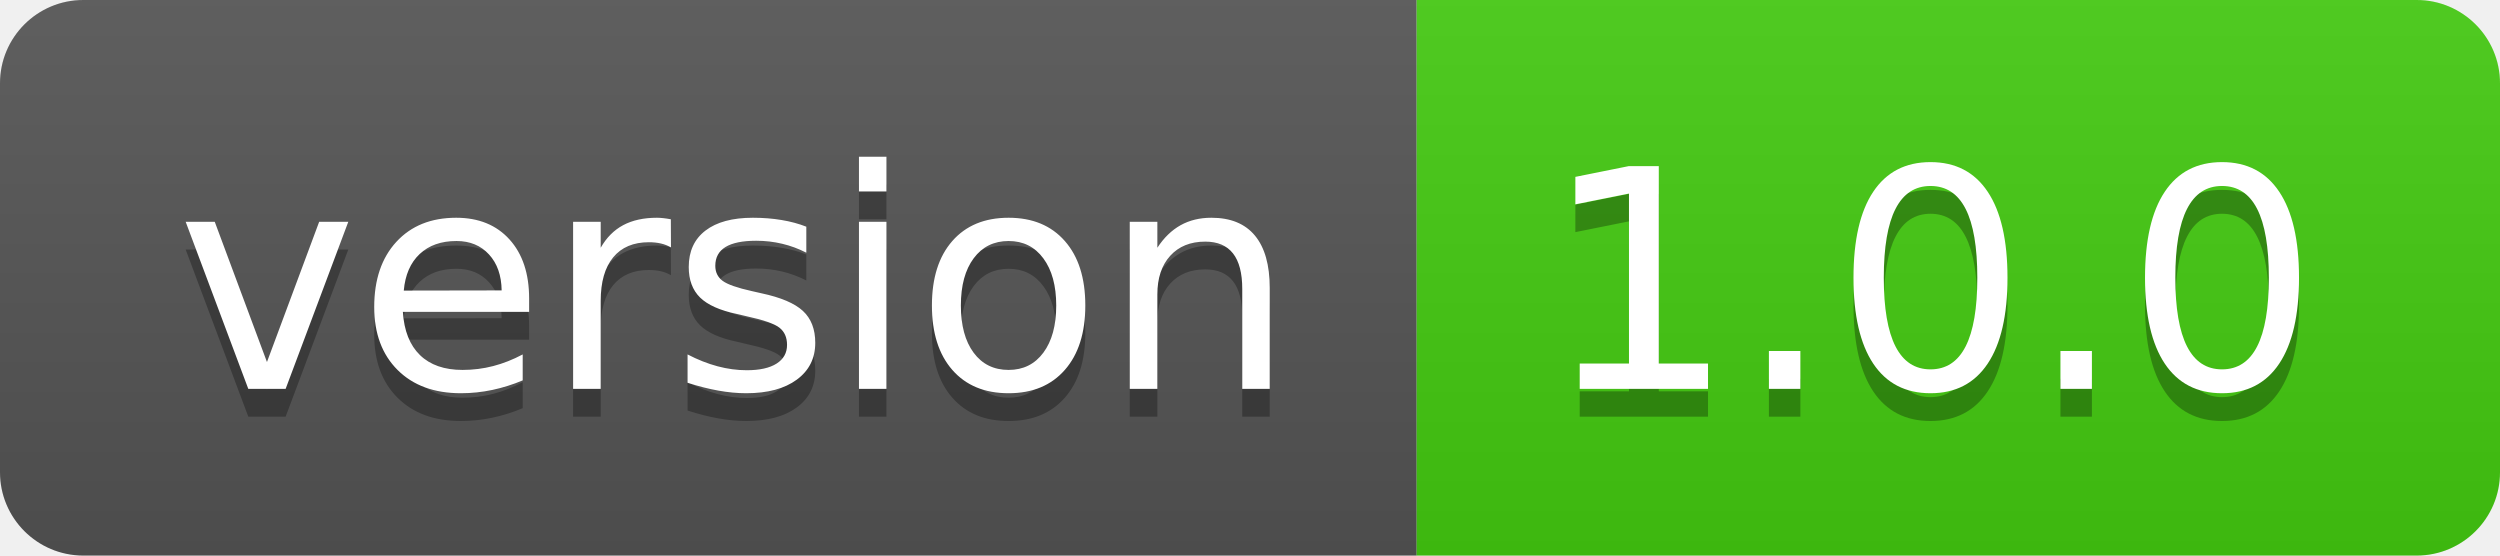
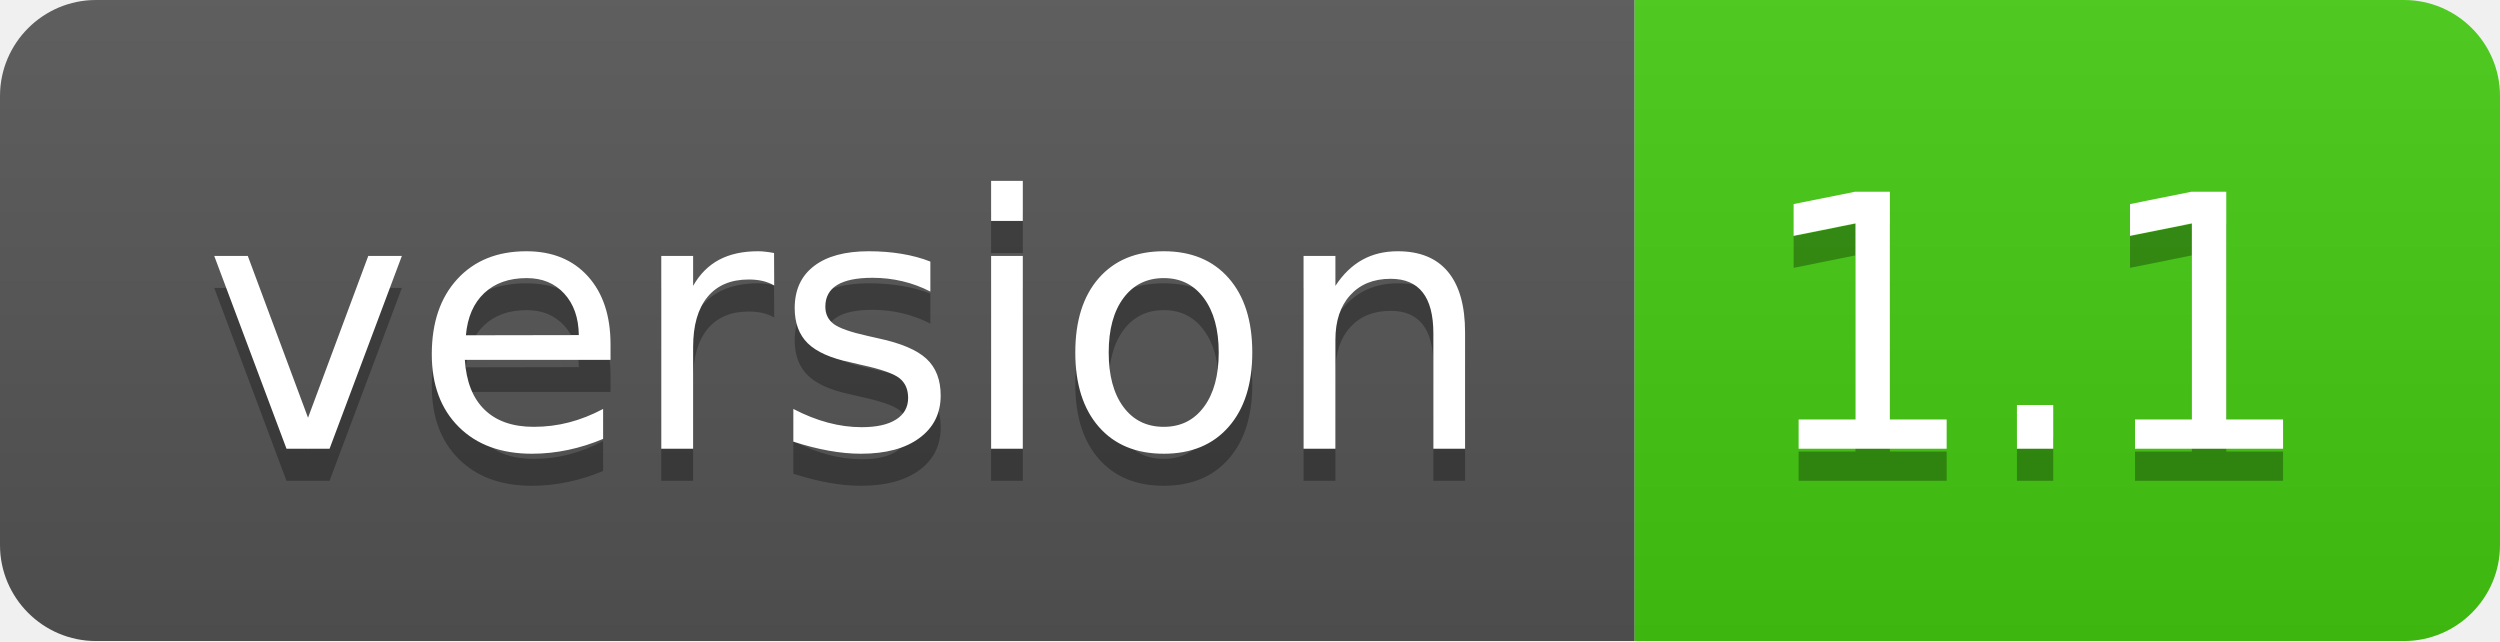
- <svg xmlns="http://www.w3.org/2000/svg" width="90" height="20">
+ <svg xmlns="http://www.w3.org/2000/svg" width="78" height="20">
  <linearGradient id="smooth" x2="0" y2="100%">
    <stop offset="0" stop-color="#bbb" stop-opacity=".1" />
    <stop offset="1" stop-opacity=".1" />
  </linearGradient>
  <clipPath id="round">
-     <rect width="90" height="20" rx="3" fill="#fff" />
+     <rect width="78" height="20" rx="3" fill="#fff" />
  </clipPath>
  <g clip-path="url(#round)">
    <rect width="51" height="20" fill="#555" />
-     <rect x="51" width="39" height="20" fill="#4c1" />
-     <rect width="90" height="20" fill="url(#smooth)" />
+     <rect x="51" width="27" height="20" fill="#4c1" />
+     <rect width="78" height="20" fill="url(#smooth)" />
  </g>
  <g fill="#fff" text-anchor="middle" font-family="DejaVu Sans,Verdana,Geneva,sans-serif" font-size="110">
    <text x="265" y="150" fill="#010101" fill-opacity=".3" transform="scale(0.1)" textLength="410" lengthAdjust="spacing">version</text>
    <text x="265" y="140" transform="scale(0.1)" textLength="410" lengthAdjust="spacing">version</text>
-     <text x="695" y="150" fill="#010101" fill-opacity=".3" transform="scale(0.1)" textLength="290" lengthAdjust="spacing">1.0.0</text>
-     <text x="695" y="140" transform="scale(0.1)" textLength="290" lengthAdjust="spacing">1.0.0</text>
+     <text x="635" y="150" fill="#010101" fill-opacity=".3" transform="scale(0.1)" textLength="170" lengthAdjust="spacing">1.1</text>
+     <text x="635" y="140" transform="scale(0.1)" textLength="170" lengthAdjust="spacing">1.1</text>
  </g>
</svg>
